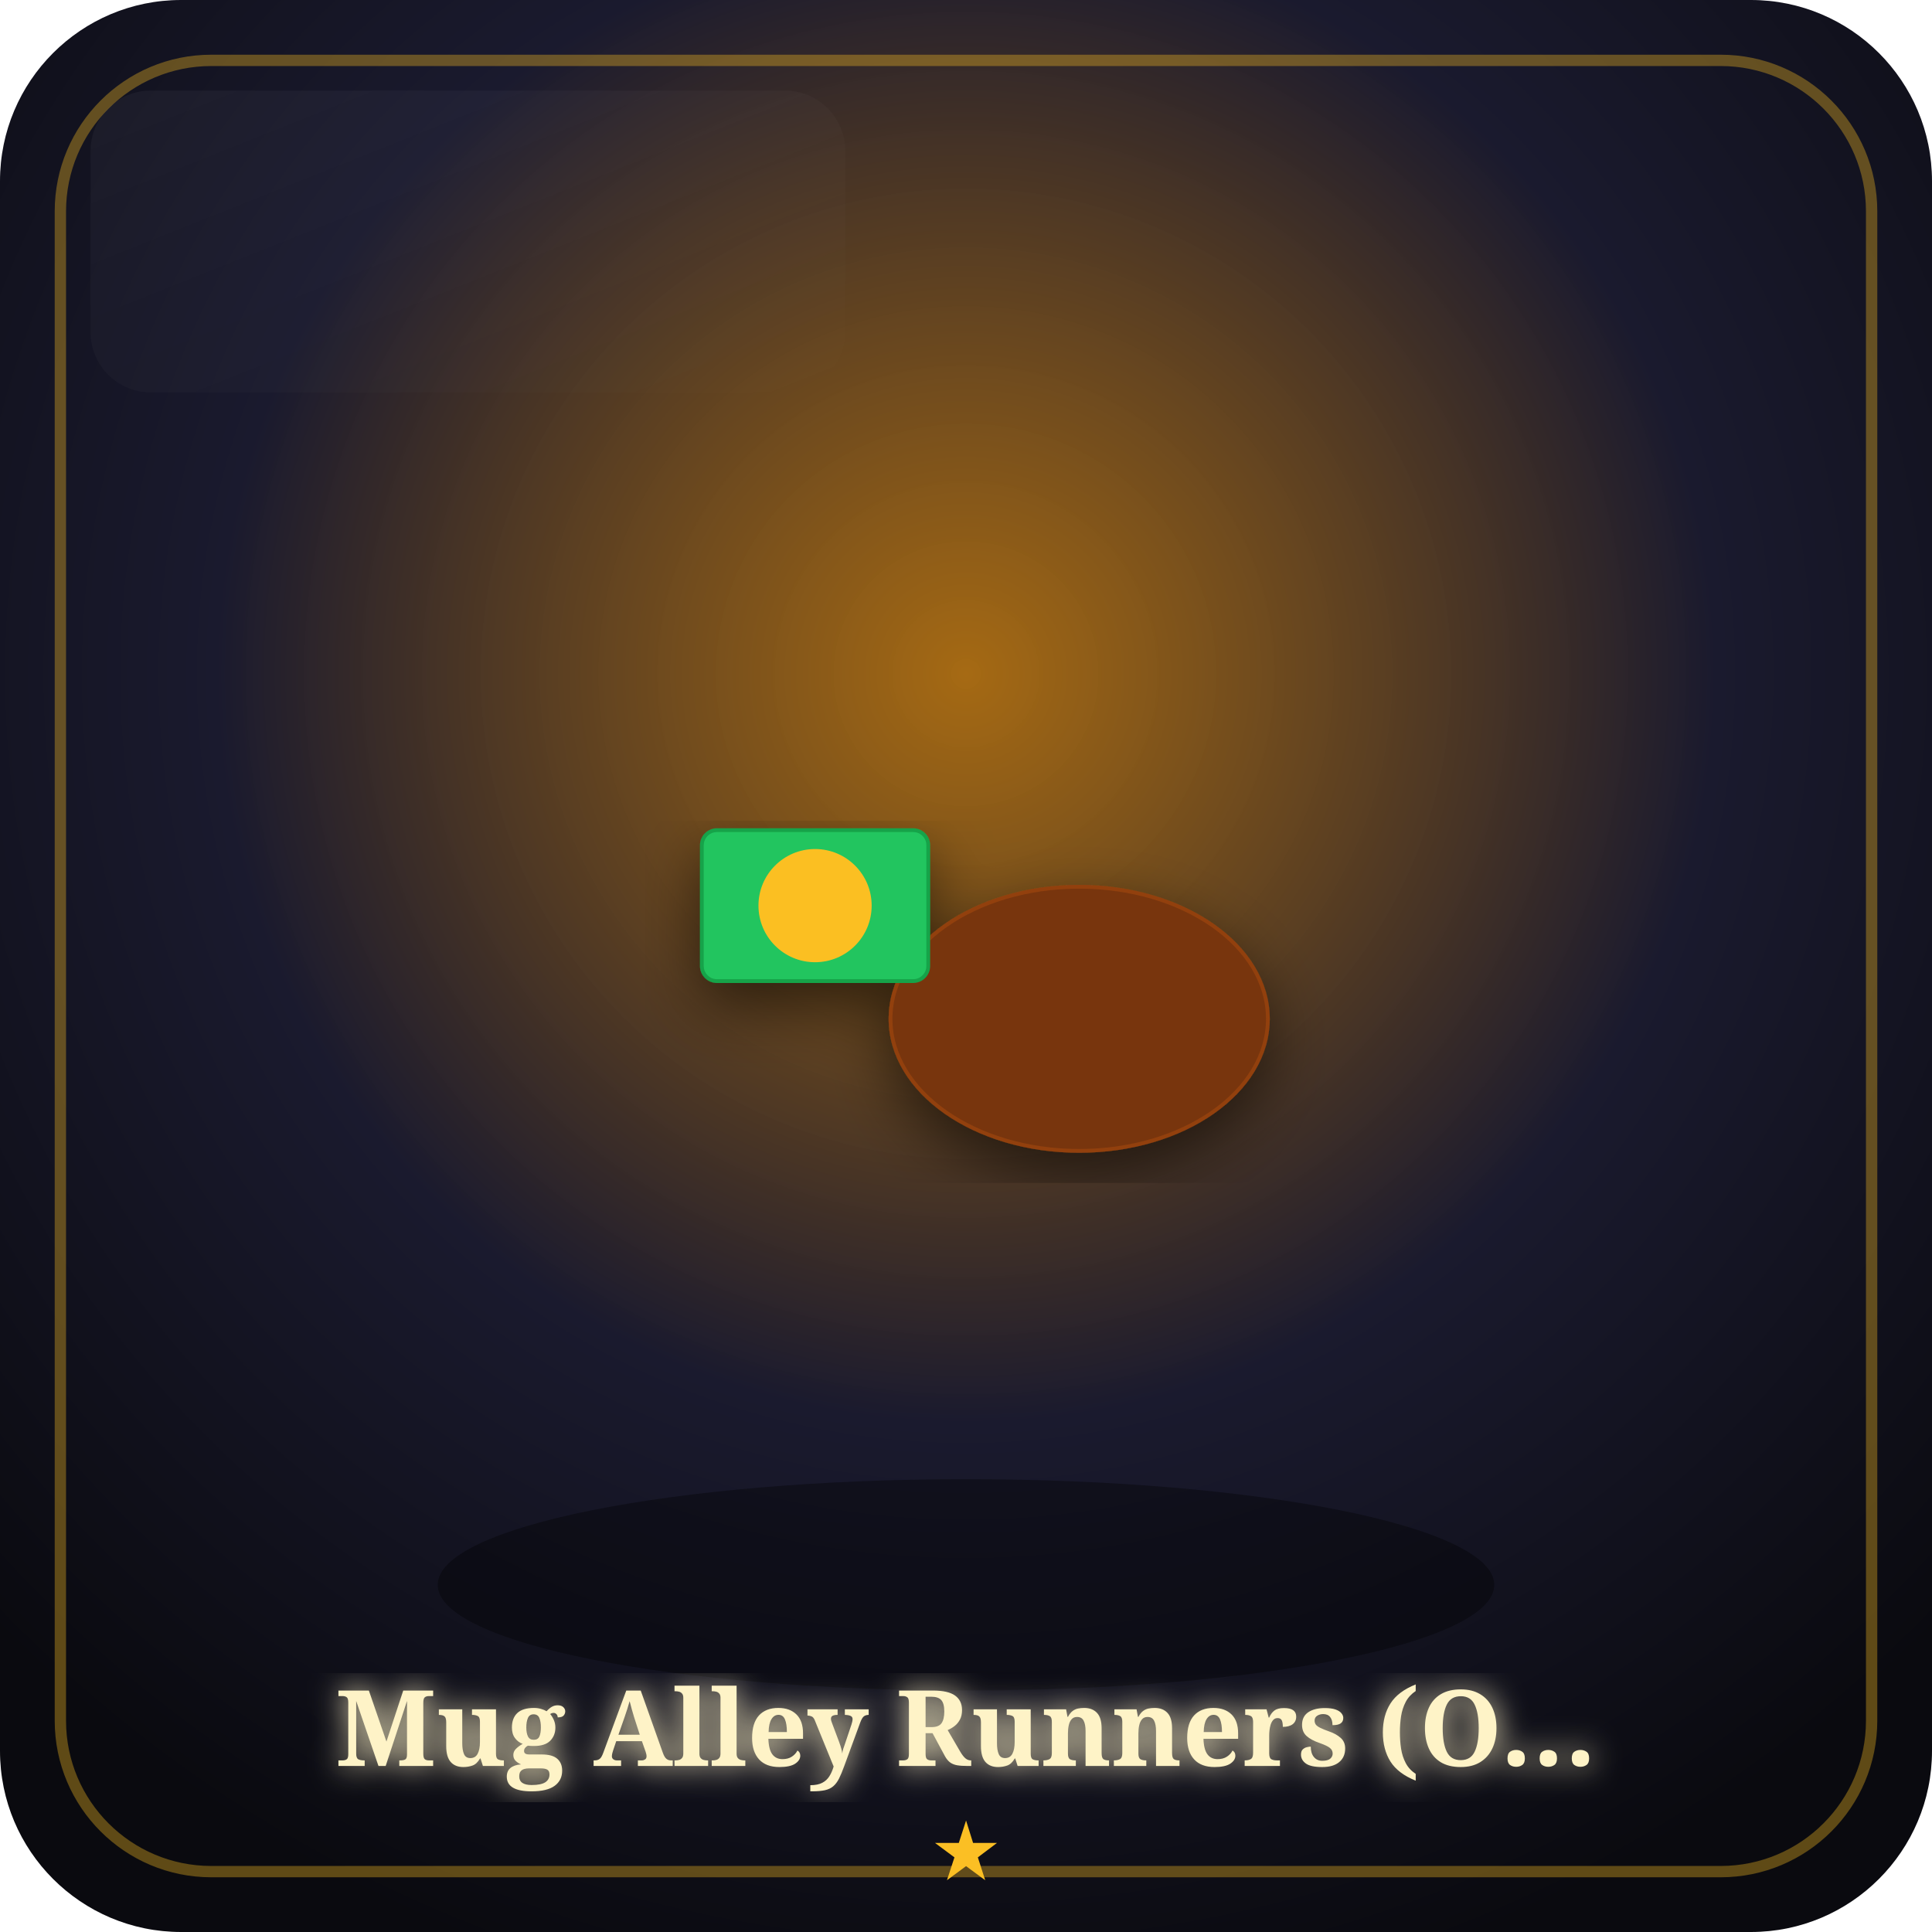
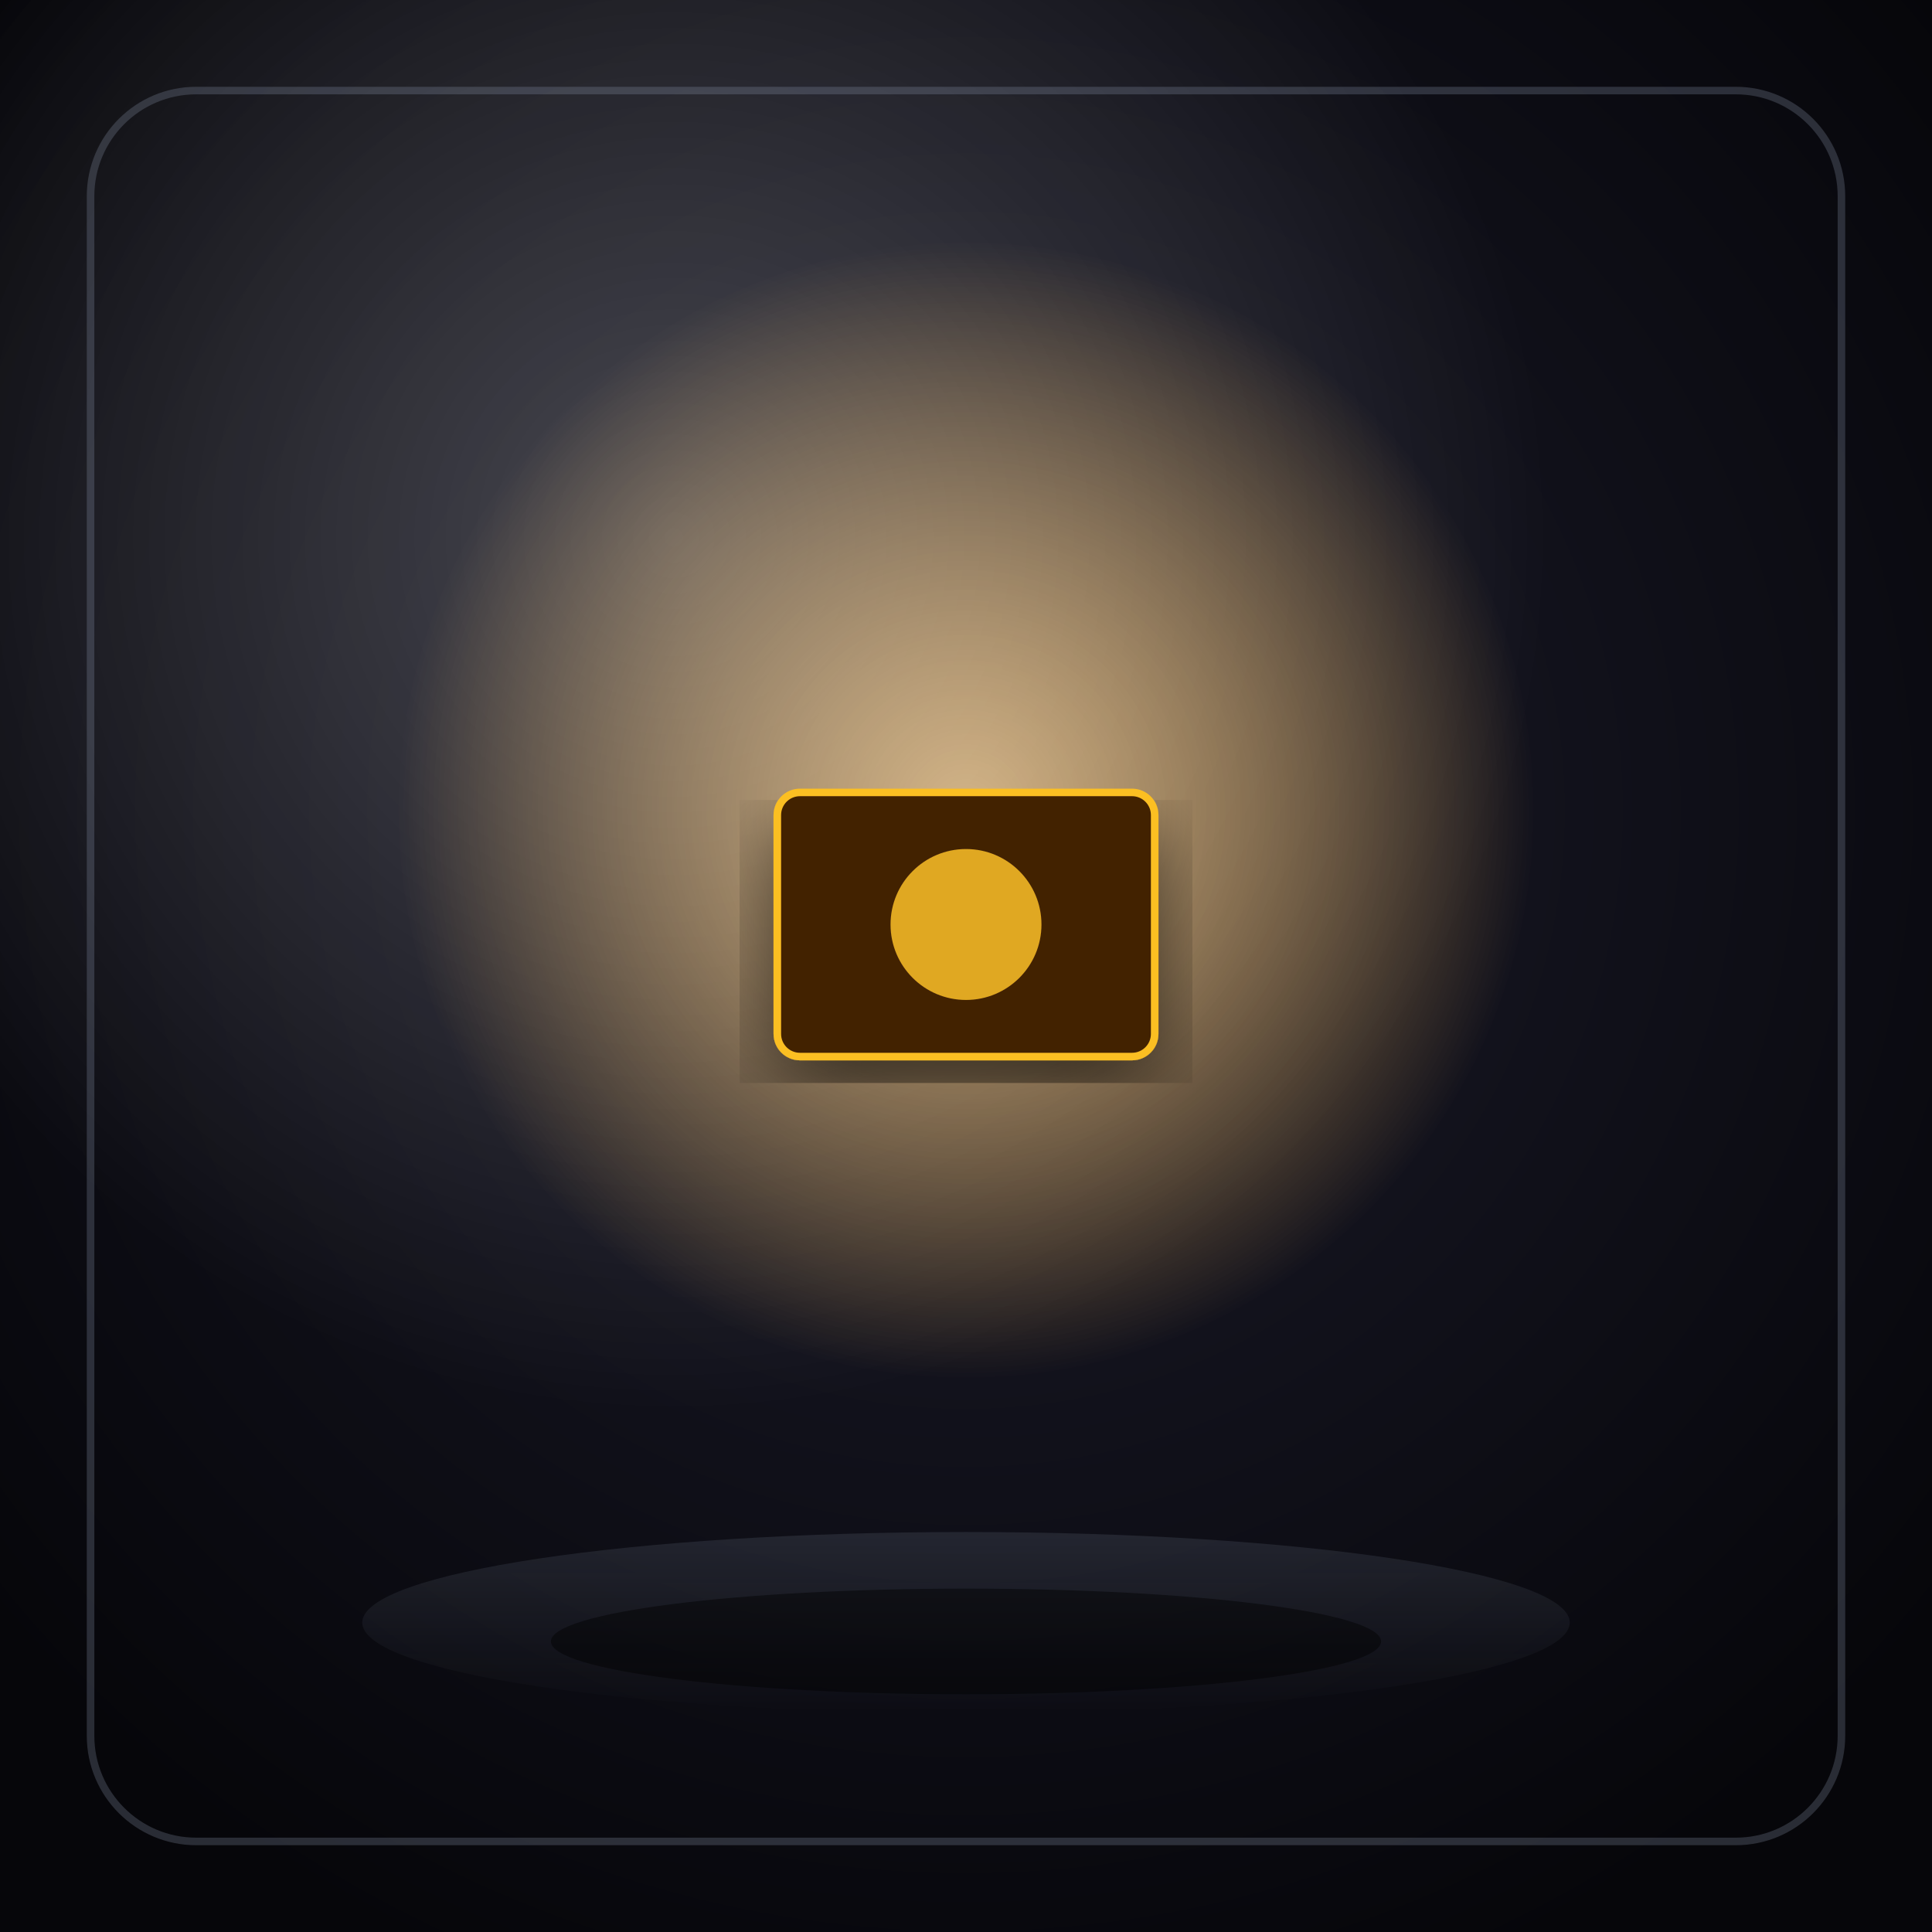
- <svg xmlns="http://www.w3.org/2000/svg" width="512" height="512" viewBox="0 0 512 512">
+ <svg xmlns="http://www.w3.org/2000/svg" width="1024" height="1024" viewBox="0 0 1024 1024">
  <defs>
-     <radialGradient id="bg_job_MugAlleyRunnersOldTown" cx="50%" cy="35%" r="70%">
-       <stop offset="0%" stop-color="#a16207" stop-opacity="0.95" />
-       <stop offset="55%" stop-color="#1a1a2e" stop-opacity="1" />
-       <stop offset="100%" stop-color="#0a0a0f" stop-opacity="1" />
+     <radialGradient id="bg_job_old_town_mug_runners" cx="50%" cy="42%" r="65%">
+       <stop offset="0%" stop-color="#a16207" stop-opacity="0.55" />
+       <stop offset="45%" stop-color="#12121c" />
+       <stop offset="100%" stop-color="#06060a" />
    </radialGradient>
-     <linearGradient id="shine_job_MugAlleyRunnersOldTown" x1="0%" y1="0%" x2="100%" y2="100%">
-       <stop offset="0%" stop-color="#ffffff" stop-opacity="0.35" />
+     <radialGradient id="spot_job_old_town_mug_runners" cx="35%" cy="28%" r="45%">
+       <stop offset="0%" stop-color="#ffffff" stop-opacity="0.22" />
      <stop offset="100%" stop-color="#ffffff" stop-opacity="0" />
+     </radialGradient>
+     <linearGradient id="floor_job_old_town_mug_runners" x1="0" y1="0" x2="0" y2="1">
+       <stop offset="0%" stop-color="#94a3b8" stop-opacity="0.15" />
+       <stop offset="100%" stop-color="#94a3b8" stop-opacity="0" />
    </linearGradient>
-     <filter id="glow_job_MugAlleyRunnersOldTown">
-       <feGaussianBlur stdDeviation="4" result="b" />
+     <filter id="shadow_job_old_town_mug_runners">
+       <feDropShadow dx="0" dy="18" stdDeviation="24" flood-color="#000" flood-opacity="0.65" />
+     </filter>
+     <filter id="glow_job_old_town_mug_runners">
+       <feGaussianBlur stdDeviation="8" result="b" />
      <feMerge>
        <feMergeNode in="b" />
        <feMergeNode in="SourceGraphic" />
      </feMerge>
    </filter>
-     <filter id="shadow_job_MugAlleyRunnersOldTown">
-       <feDropShadow dx="0" dy="6" stdDeviation="8" flood-color="#000" flood-opacity="0.55" />
-     </filter>
  </defs>
-   <rect width="512" height="512" rx="48" fill="url(#bg_job_MugAlleyRunnersOldTown)" />
-   <rect x="16" y="16" width="480" height="480" rx="40" fill="none" stroke="#fbbf24" stroke-opacity="0.35" stroke-width="3" />
-   <ellipse cx="256" cy="420" rx="140" ry="28" fill="#000" opacity="0.35" />
-   <g filter="url(#shadow_job_MugAlleyRunnersOldTown)">
-     <g transform="translate(256,250)">
-       <ellipse cx="30" cy="20" rx="50" ry="35" fill="#78350f" stroke="#92400e" />
-       <rect x="-70" y="-30" width="60" height="40" rx="4" fill="#22c55e" stroke="#16a34a" />
-       <circle cx="-40" cy="-10" r="15" fill="#fbbf24" />
+   <rect width="1024" height="1024" fill="url(#bg_job_old_town_mug_runners)" />
+   <rect width="1024" height="1024" fill="url(#spot_job_old_town_mug_runners)" />
+   <ellipse cx="512" cy="860" rx="320" ry="48" fill="url(#floor_job_old_town_mug_runners)" />
+   <ellipse cx="512" cy="870" rx="220" ry="28" fill="#000" opacity="0.45" />
+   <g filter="url(#shadow_job_old_town_mug_runners)">
+     <g transform="translate(512,500)">
+       <rect x="-100" y="-80" width="200" height="140" rx="12" fill="#422006" stroke="#fbbf24" stroke-width="4" />
+       <circle cx="0" cy="-10" r="40" fill="#fbbf24" opacity="0.85" />
    </g>
  </g>
-   <rect x="24" y="24" width="200" height="80" rx="16" fill="url(#shine_job_MugAlleyRunnersOldTown)" opacity="0.12" />
-   <text x="256" y="468" text-anchor="middle" fill="#fef3c7" font-family="Georgia, serif" font-size="28" font-weight="bold" filter="url(#glow_job_MugAlleyRunnersOldTown)">Mug Alley Runners (O…</text>
-   <text x="256" y="498" text-anchor="middle" fill="#fbbf24" font-family="Georgia, serif" font-size="22">★</text>
+   <rect x="48" y="48" width="928" height="928" rx="56" fill="none" stroke="#94a3b8" stroke-opacity="0.25" stroke-width="4" />
</svg>
